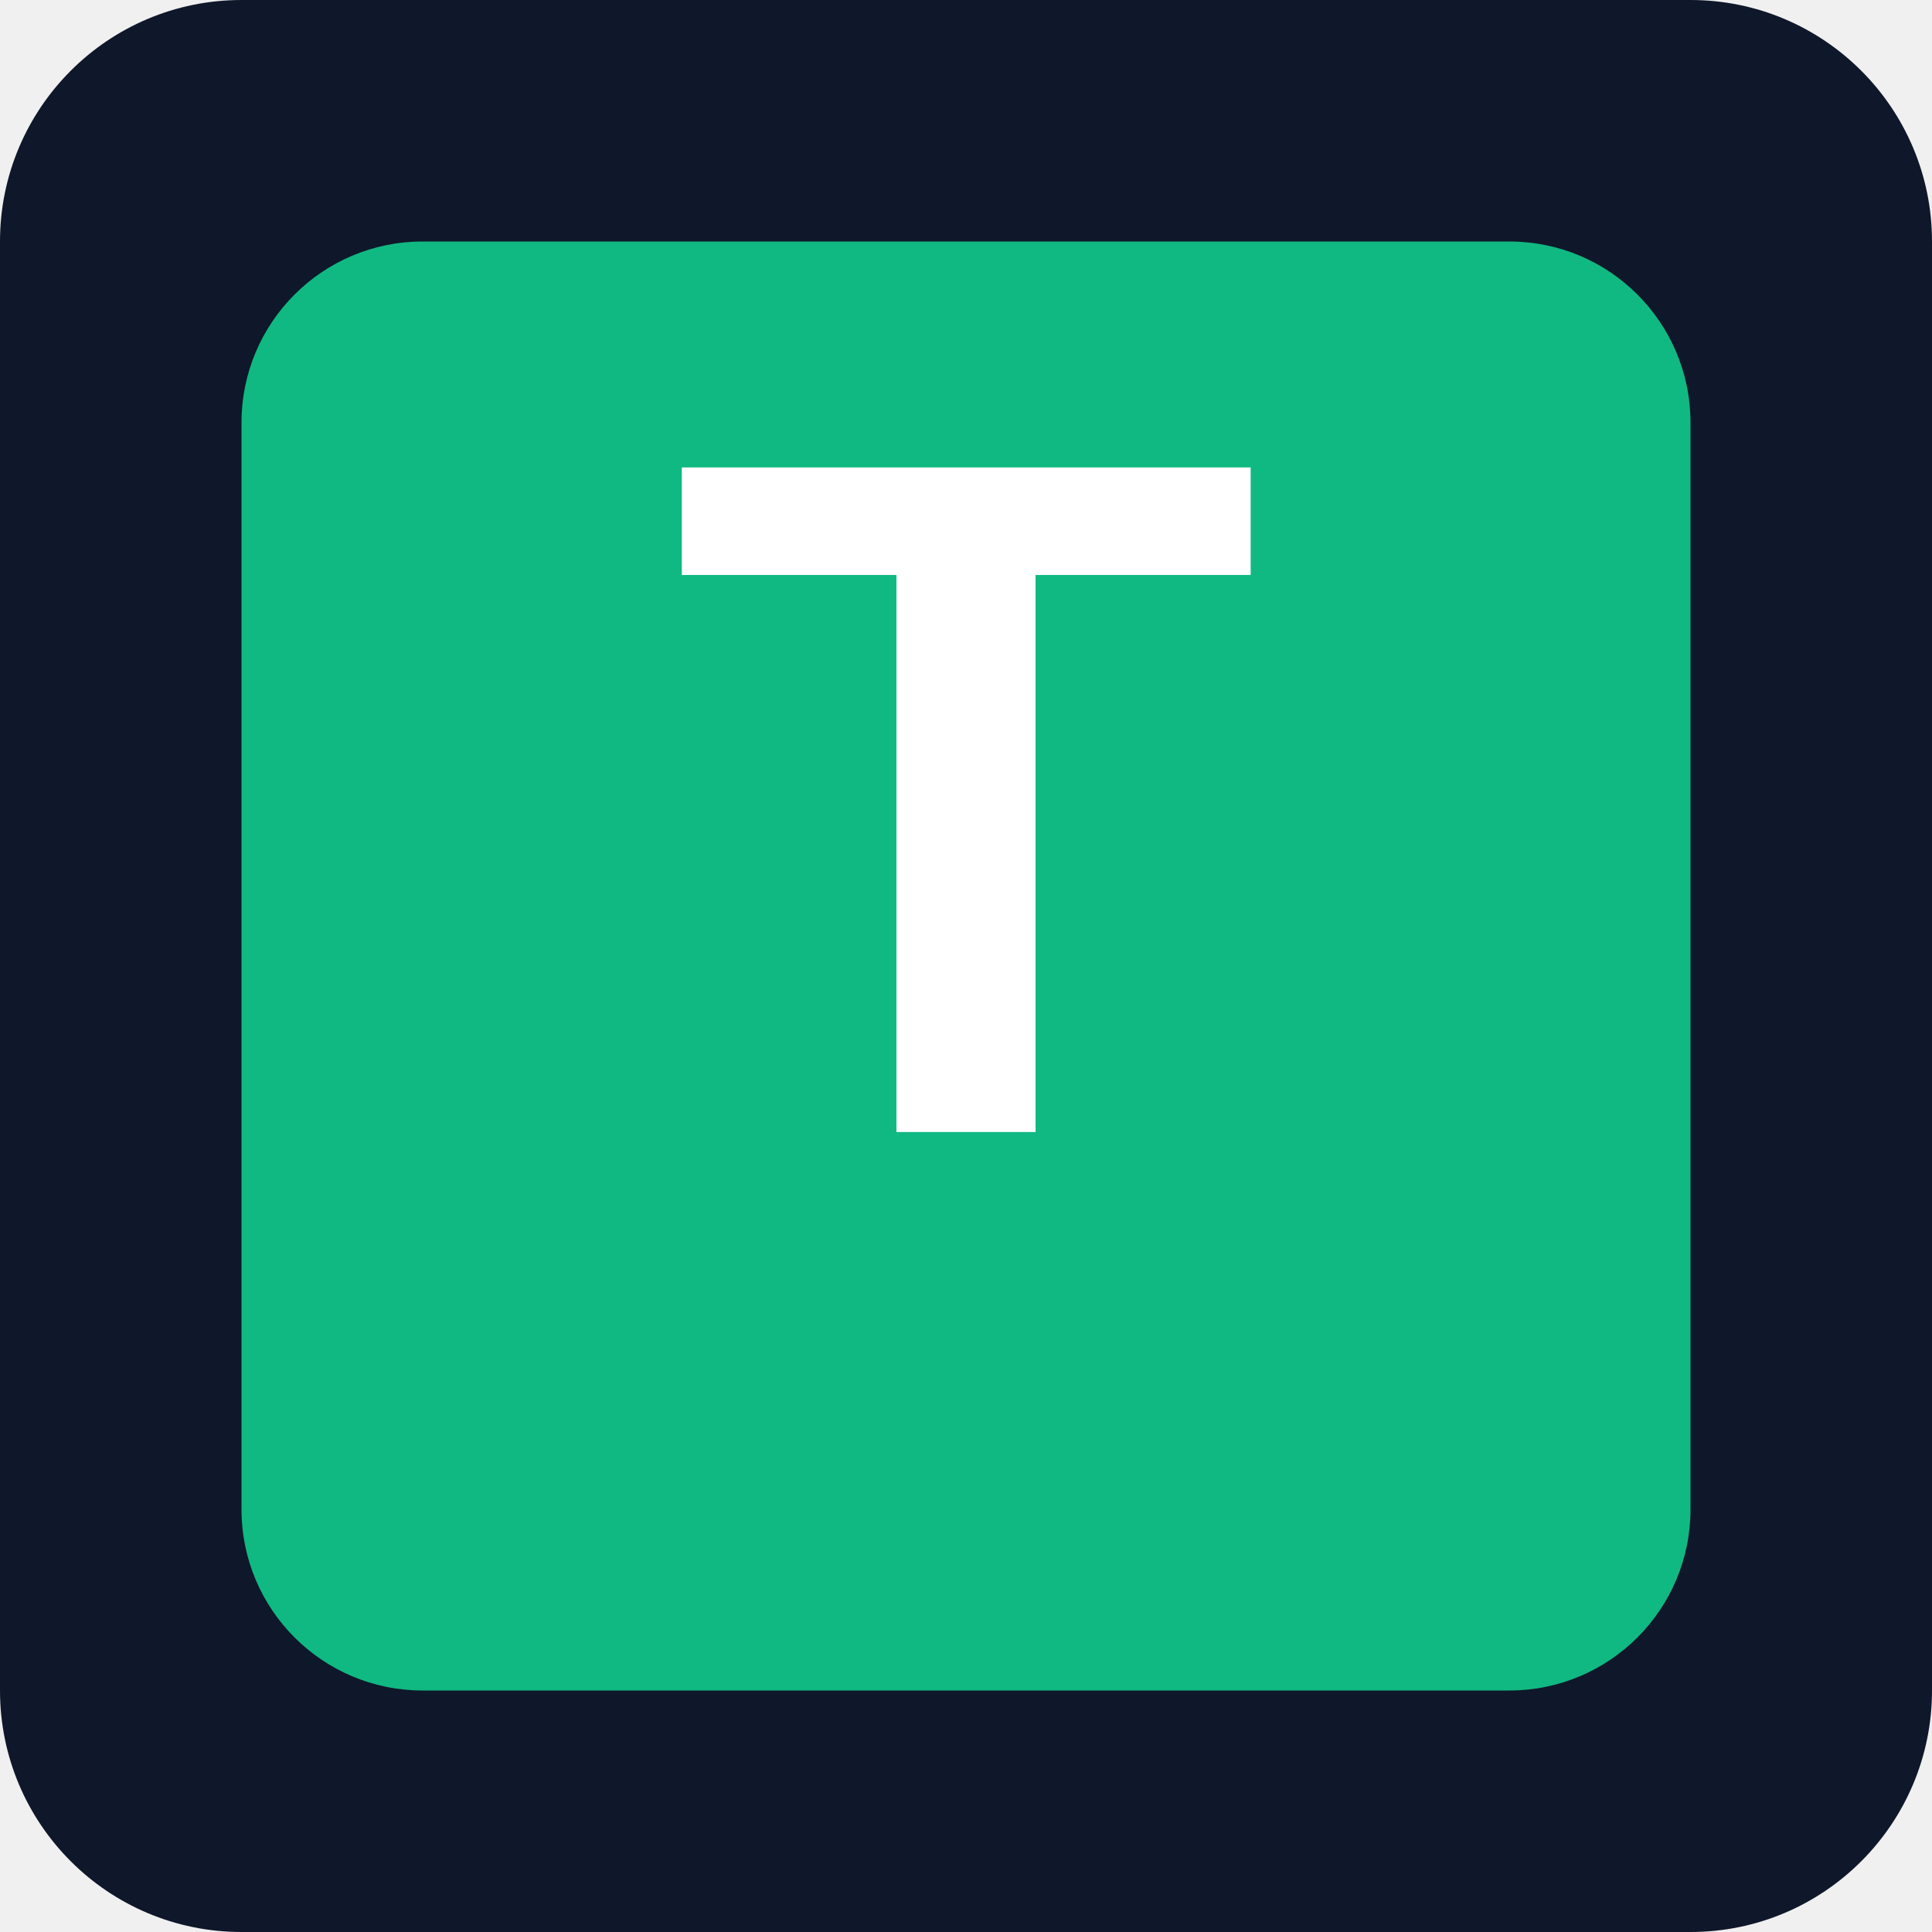
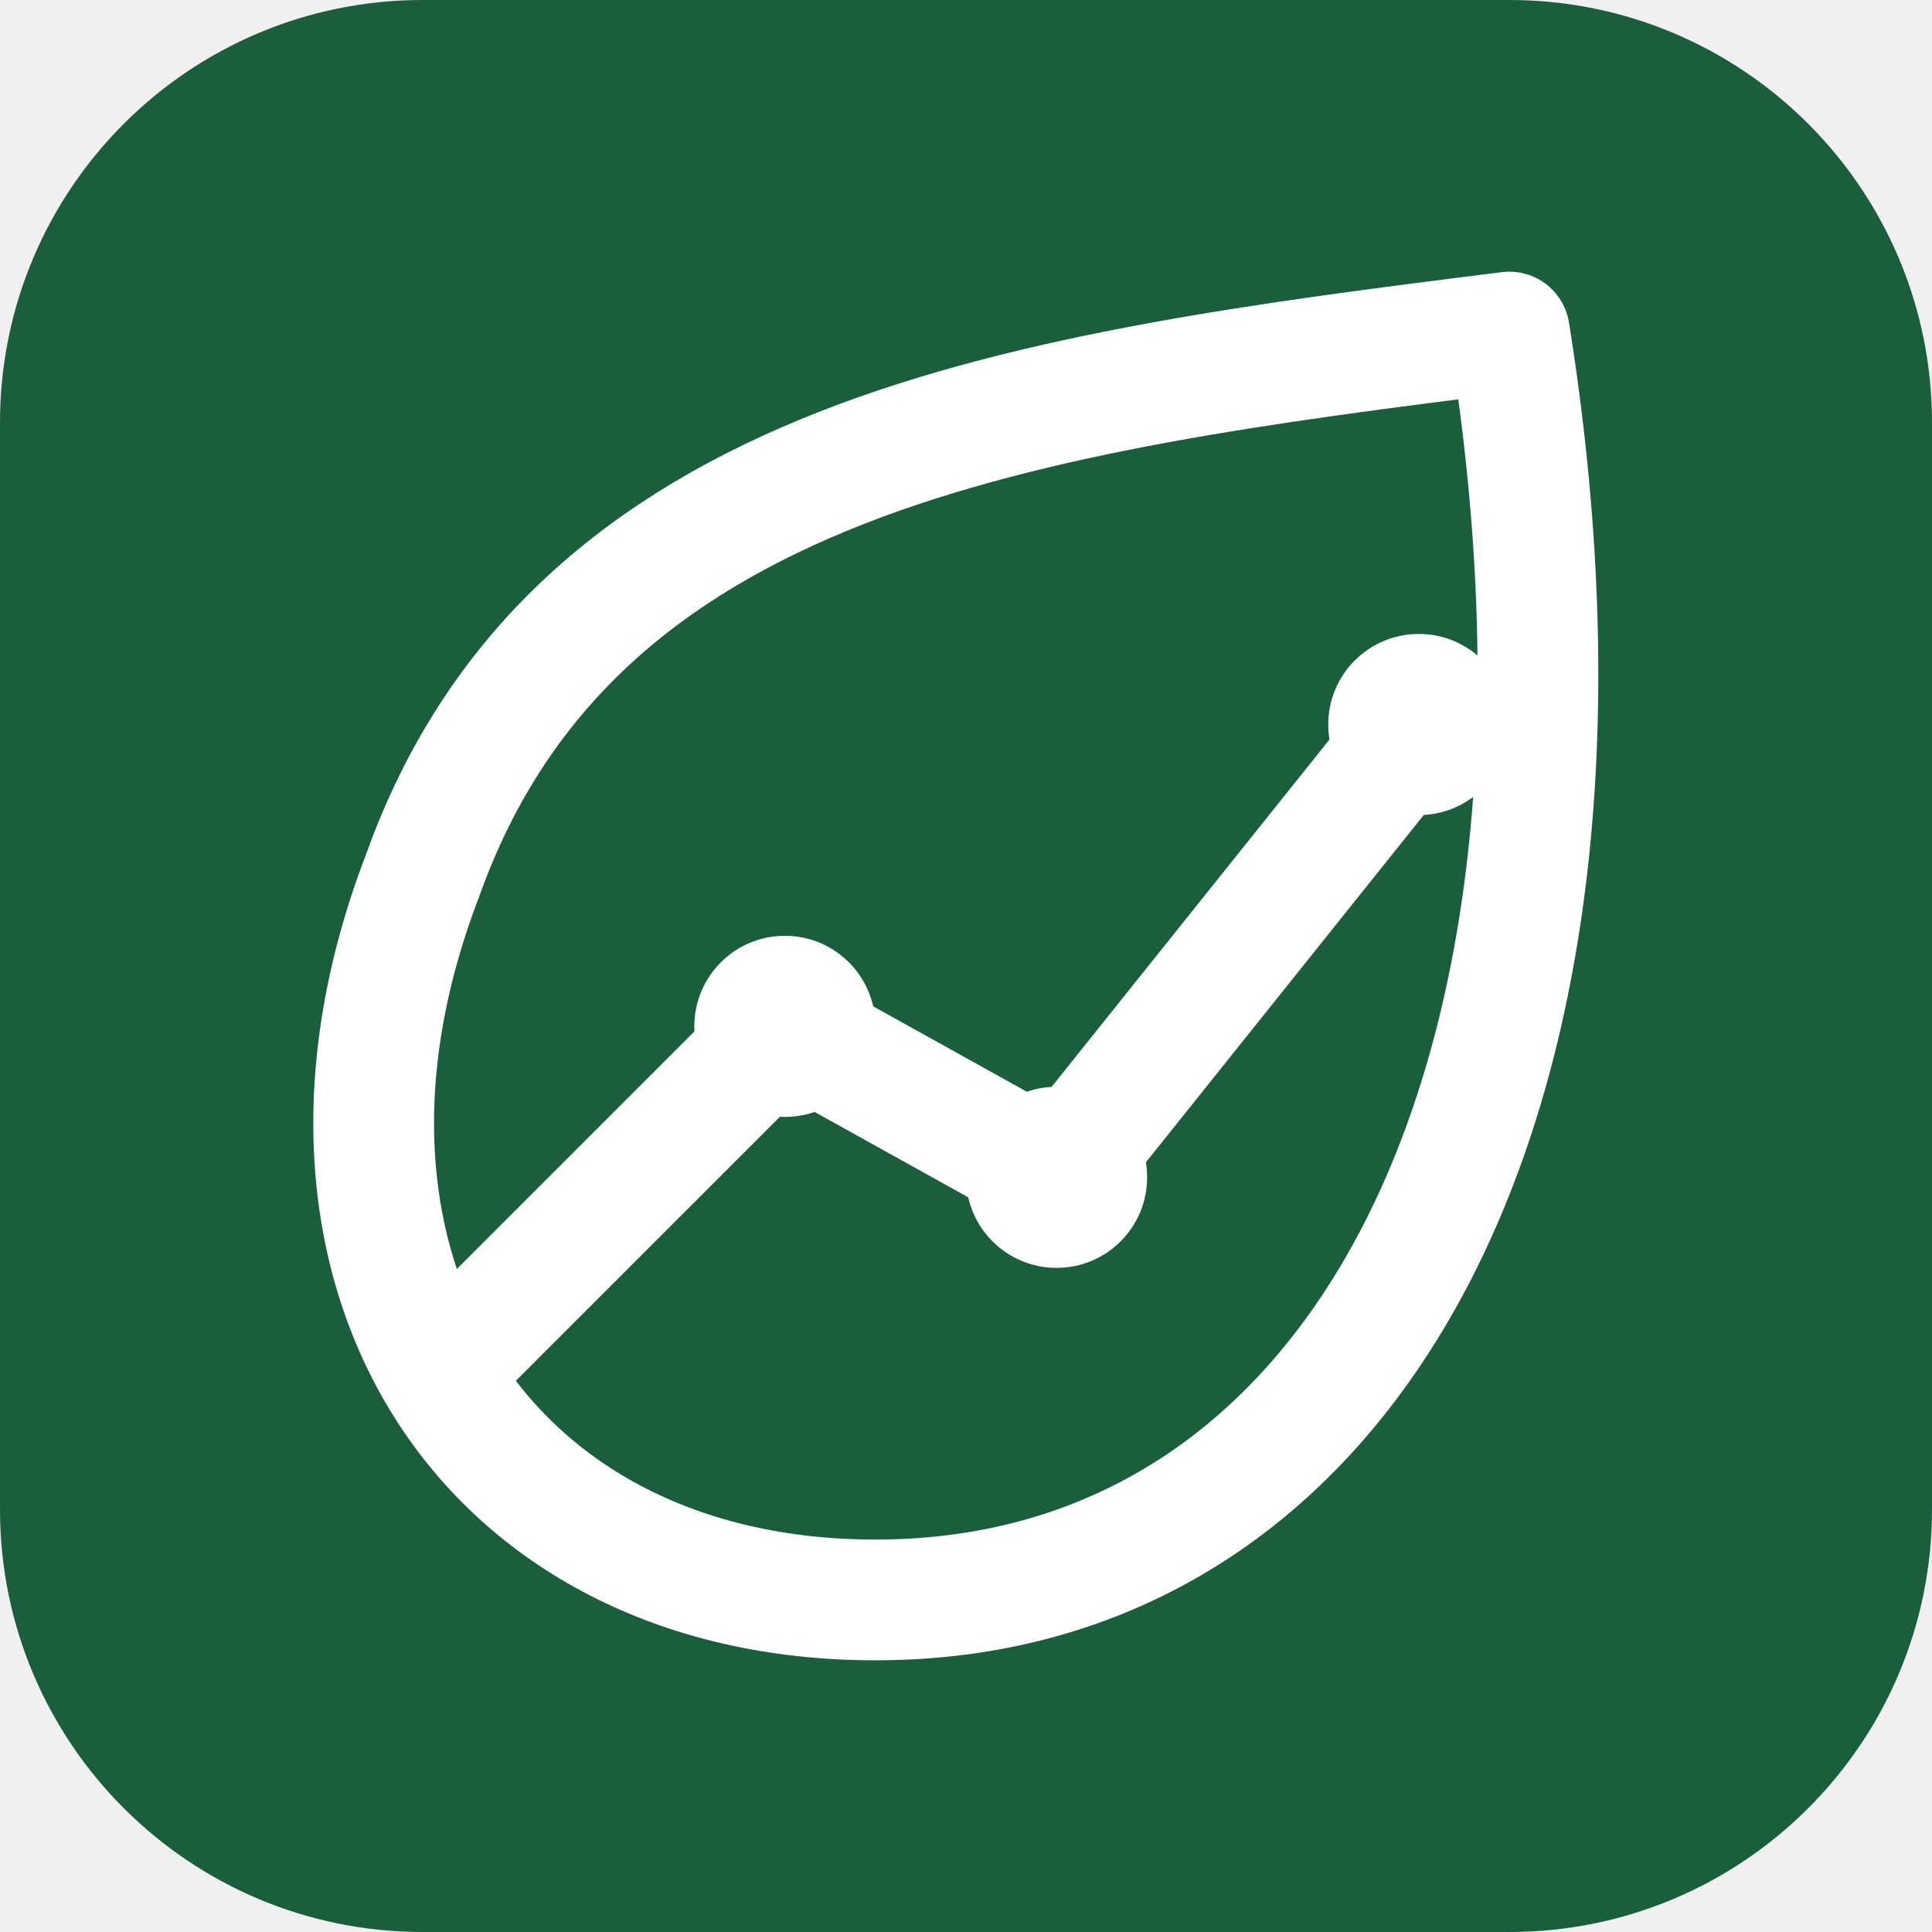
- <svg xmlns="http://www.w3.org/2000/svg" width="512" height="512" viewBox="0 0 512 512">
-   <rect fill="#0f172a" width="512" height="512" rx="64" />
-   <rect fill="#10b981" x="64" y="64" width="384" height="384" rx="48" />
-   <text x="256" y="300" font-size="256" font-family="Arial,sans-serif" font-weight="bold" fill="white" text-anchor="middle">T</text>
+ <svg xmlns="http://www.w3.org/2000/svg" width="512" height="512" viewBox="0 0 64 64" role="img" aria-label="SITREP: ambiente y trazabilidad">
+   <rect width="64" height="64" rx="14" fill="#1B5E3C" />
+   <path d="M 50 11 C 34 13 19 15 14 29 C 9 42 16 53 29 53 C 45 53 54 36 50 11 Z" fill="none" stroke="#fff" stroke-width="4" stroke-linecap="round" stroke-linejoin="round" />
+   <path d="M 15 45 L 26 34 L 35 39 L 47 24" fill="none" stroke="#fff" stroke-width="4" stroke-linecap="round" stroke-linejoin="round" />
+   <circle cx="26" cy="34" r="3" fill="#fff" />
+   <circle cx="35" cy="39" r="3" fill="#fff" />
+   <circle cx="47" cy="24" r="3" fill="#fff" />
</svg>
